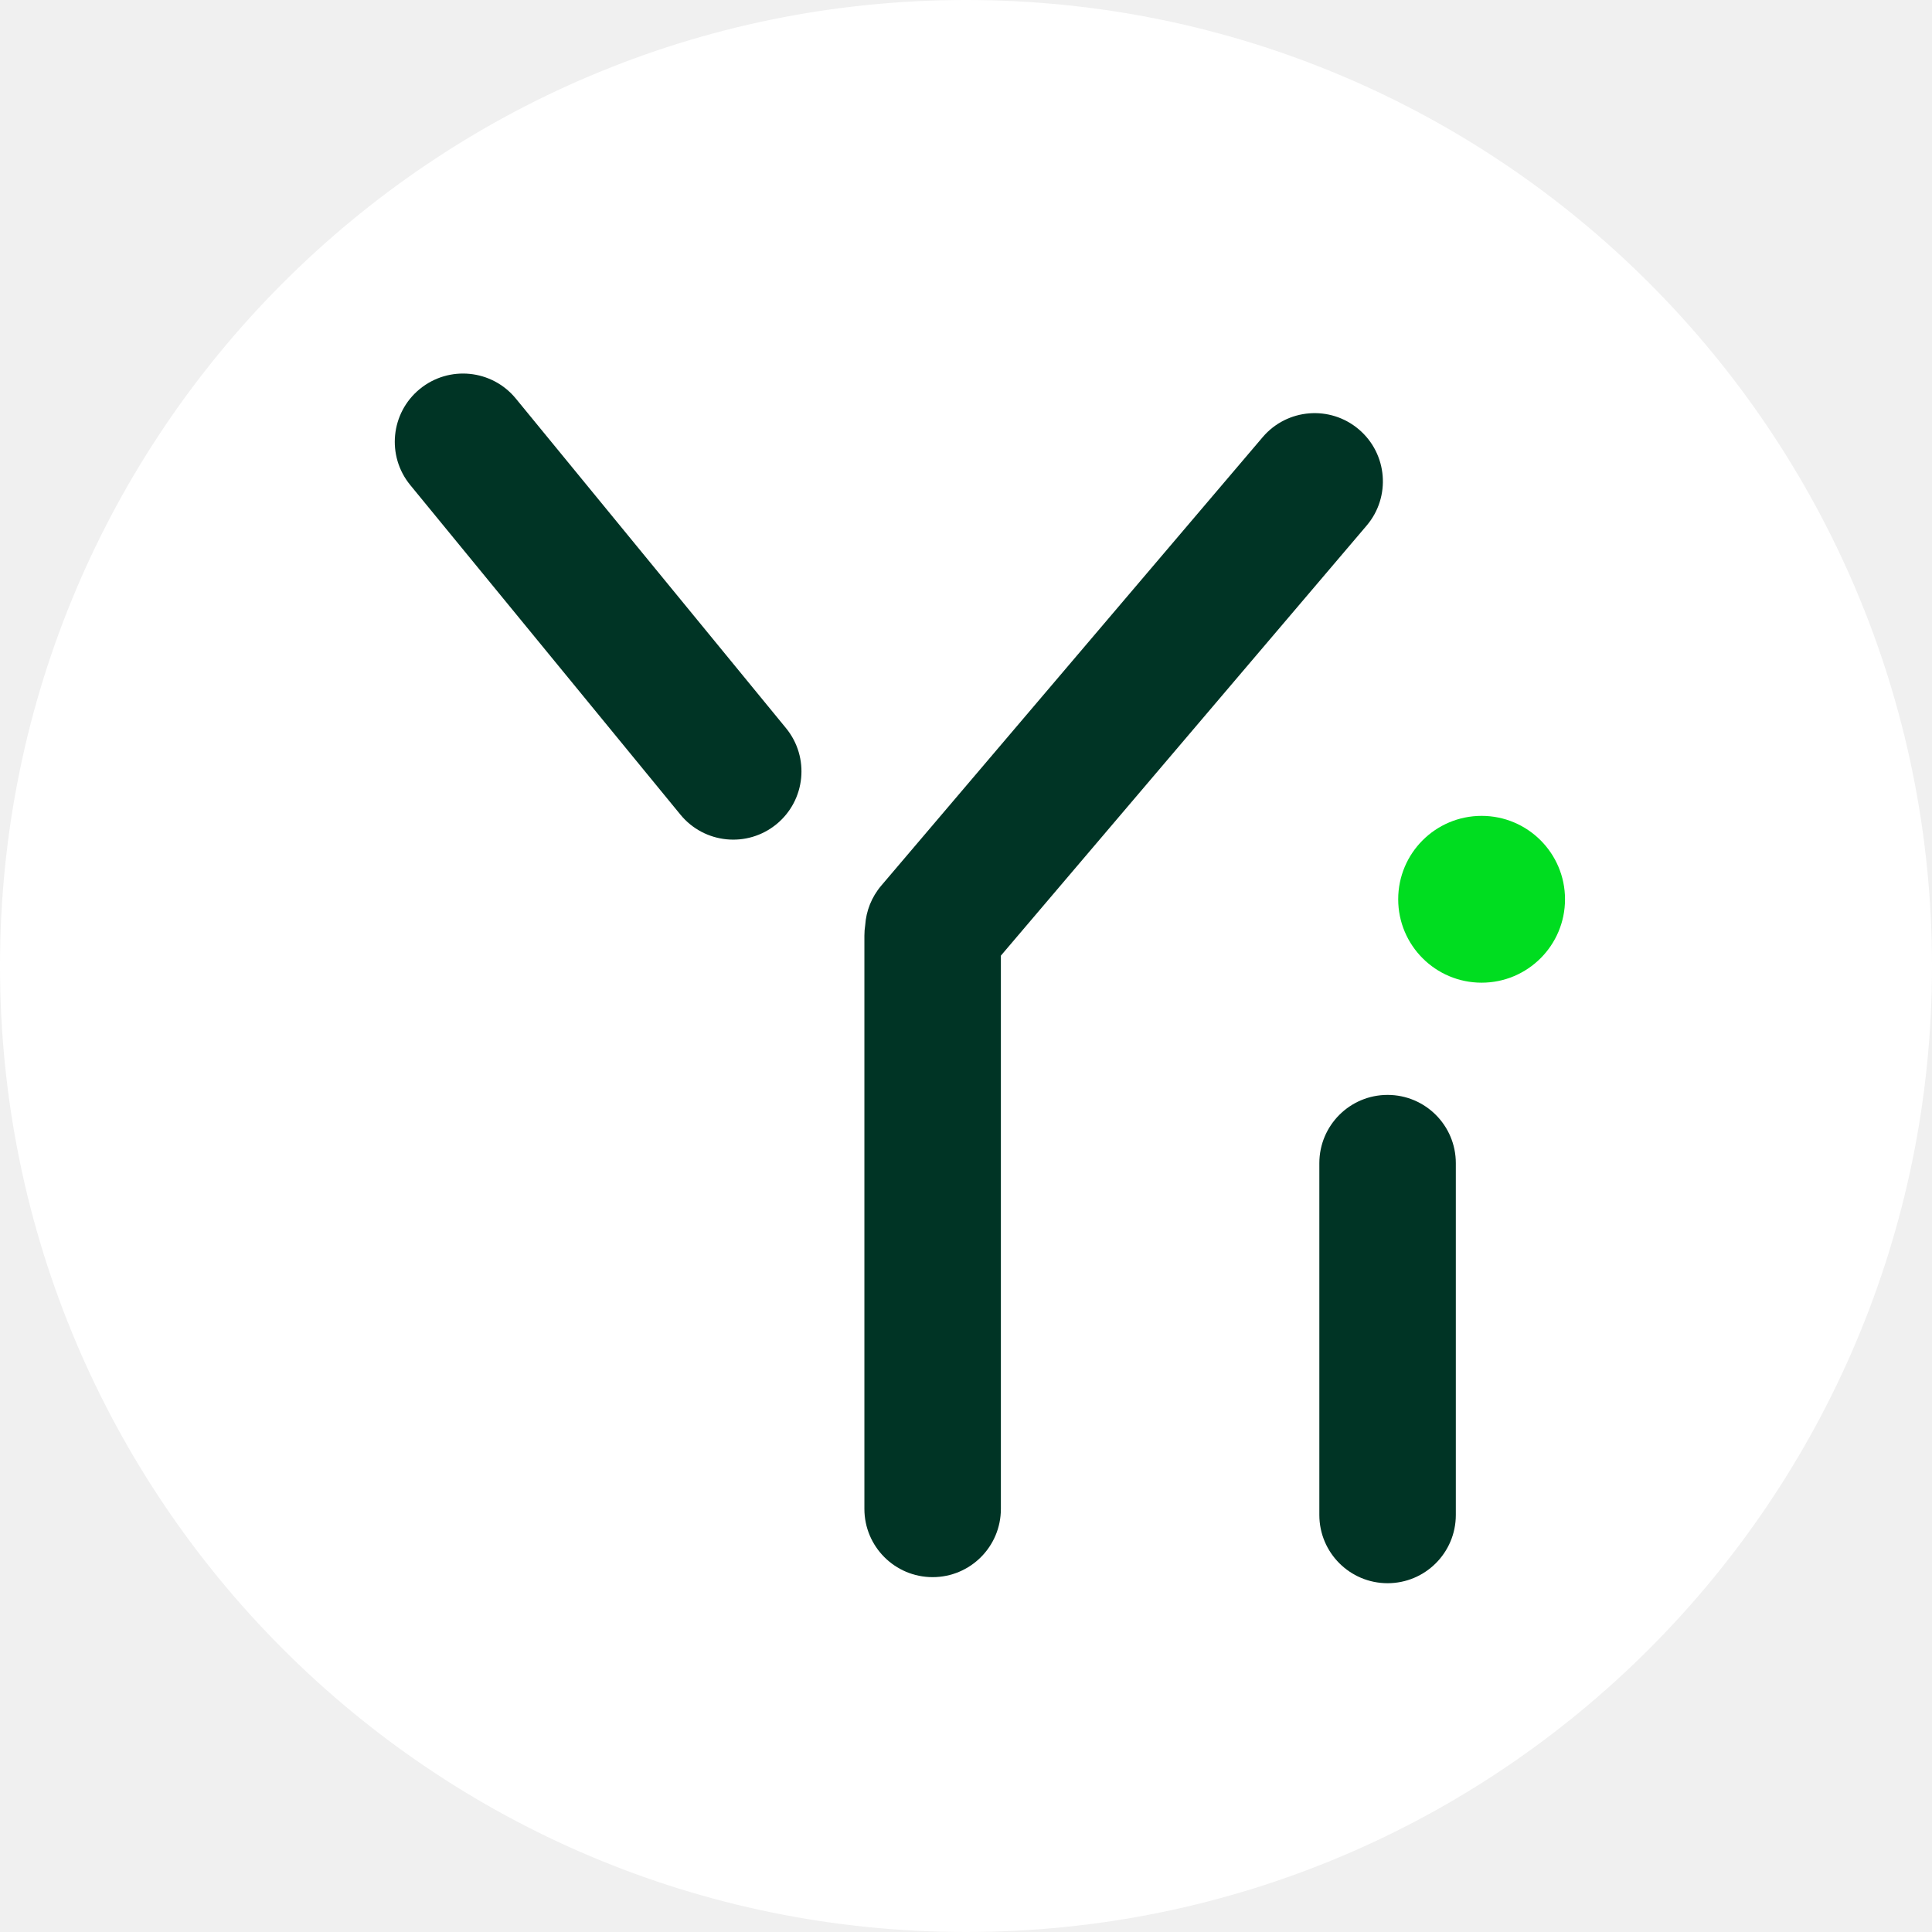
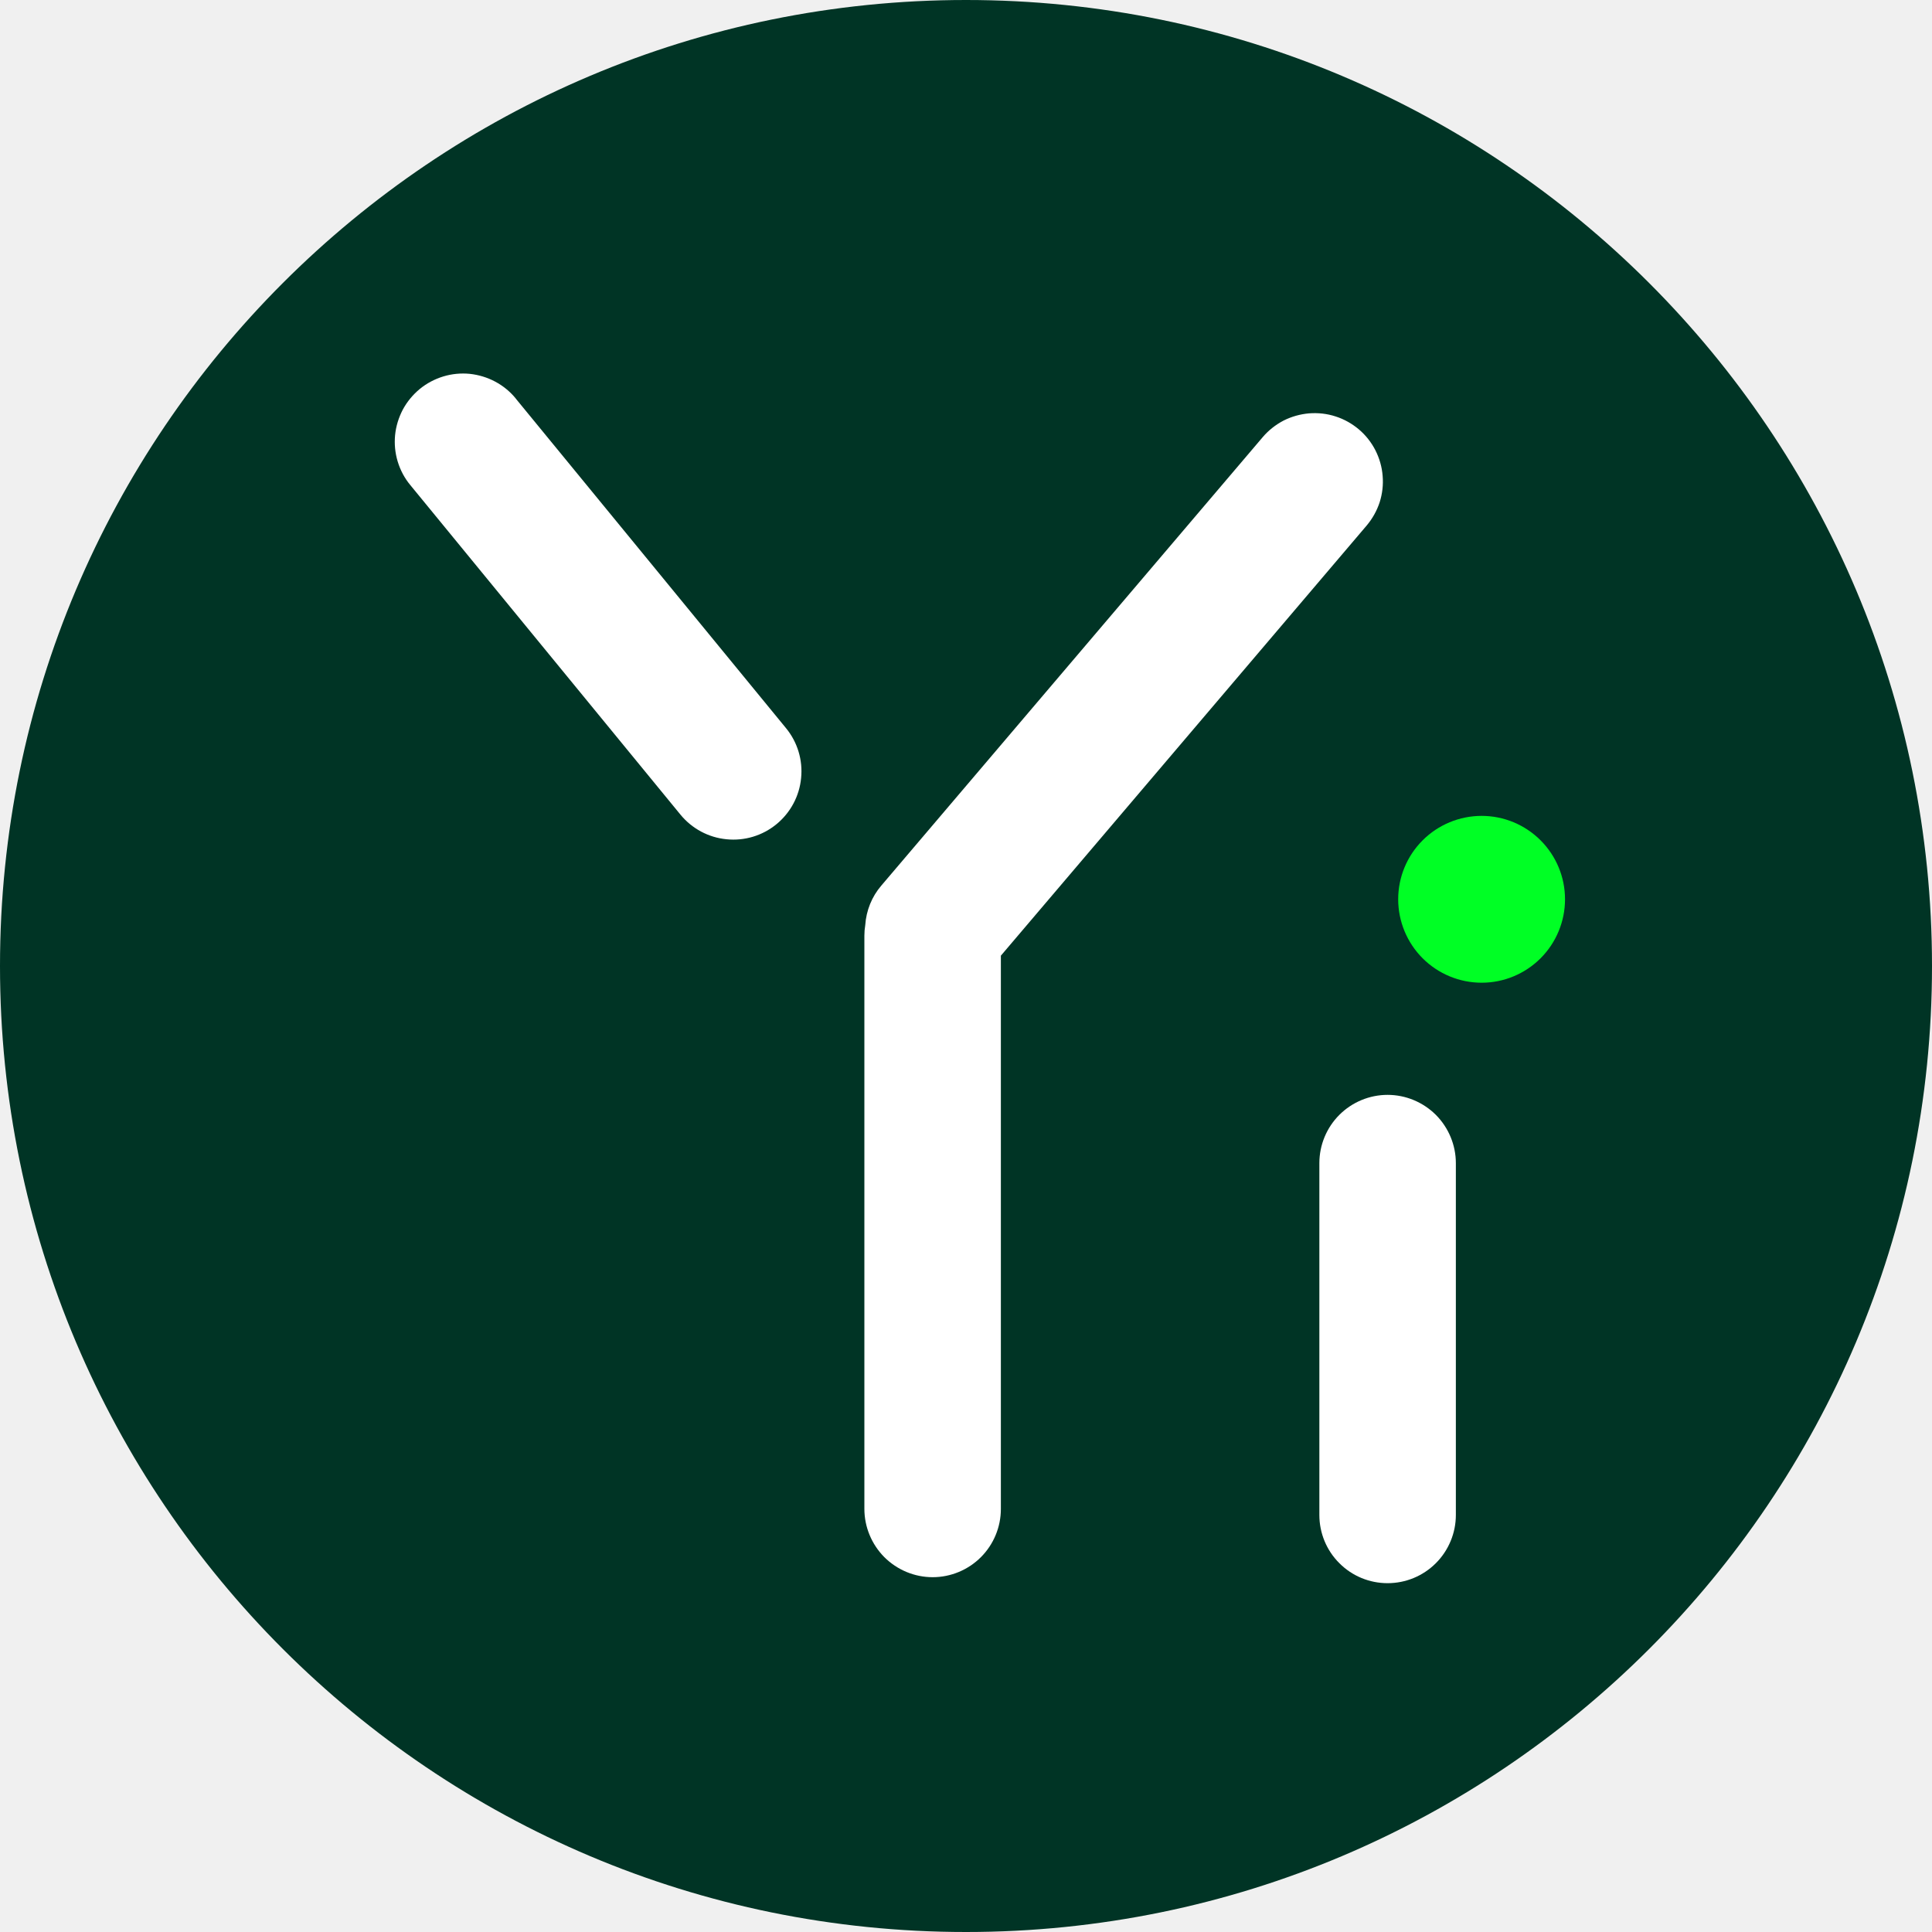
- <svg xmlns="http://www.w3.org/2000/svg" viewBox="0 0 600 600" fill="none">
-   <circle cx="300" cy="300" r="300" fill="white" />
-   <rect x="409.733" y="340.032" width="42.386" height="151.648" rx="21.193" fill="#003425" />
-   <path fill-rule="evenodd" clip-rule="evenodd" d="M422.005 133.354C413.089 125.771 399.714 126.851 392.131 135.768L273.699 275.021C270.643 278.614 268.994 282.932 268.698 287.302C268.532 288.371 268.446 289.466 268.446 290.581V468.603C268.446 480.308 277.934 489.796 289.639 489.796C301.344 489.796 310.832 480.308 310.832 468.603V296.784L424.419 163.228C432.002 154.312 430.921 140.937 422.005 133.354Z" fill="#003425" />
-   <rect x="113.972" y="134.25" width="42.386" height="174.745" rx="21.193" transform="rotate(-39.3441 113.972 134.25)" fill="#003425" />
-   <circle cx="460.126" cy="279.278" r="25.903" fill="#00DD20" />
+ <svg xmlns="http://www.w3.org/2000/svg" viewBox="0 0 20 20" fill="none">
+   <g clip-path="url(#clip0_12804_895)">
+     <path d="M10 20C15.523 20 20 15.523 20 10C20 4.477 15.523 0 10 0C4.477 0 0 4.477 0 10C0 15.523 4.477 20 10 20Z" fill="#003425" />
+     <path d="M15.071 12.041C15.071 11.854 14.996 11.674 14.864 11.541C14.731 11.409 14.552 11.334 14.364 11.334C14.177 11.334 13.997 11.409 13.865 11.541C13.732 11.674 13.658 11.854 13.658 12.041V15.683C13.658 15.87 13.732 16.05 13.865 16.182C13.997 16.315 14.177 16.389 14.364 16.389C14.552 16.389 14.731 16.315 14.864 16.182C14.996 16.05 15.071 15.87 15.071 15.683V12.041Z" fill="white" />
+     <path d="M14.067 4.445C13.996 4.385 13.914 4.339 13.826 4.311C13.738 4.282 13.645 4.272 13.552 4.279C13.46 4.287 13.37 4.312 13.287 4.354C13.205 4.397 13.131 4.455 13.071 4.526L9.123 9.168C9.025 9.282 8.967 9.426 8.957 9.577C8.951 9.612 8.948 9.649 8.948 9.686V15.62C8.948 15.807 9.023 15.987 9.155 16.12C9.288 16.252 9.467 16.327 9.655 16.327C9.842 16.327 10.022 16.252 10.154 16.12C10.287 15.987 10.361 15.807 10.361 15.62V9.893L14.147 5.441C14.207 5.37 14.253 5.288 14.282 5.2C14.31 5.112 14.321 5.019 14.313 4.926C14.306 4.834 14.28 4.744 14.238 4.661C14.196 4.579 14.138 4.505 14.067 4.445Z" fill="white" />
+     <path d="M5.34 4.126C5.281 4.054 5.208 3.994 5.127 3.951C5.045 3.907 4.955 3.88 4.863 3.87C4.771 3.861 4.677 3.87 4.589 3.897C4.5 3.924 4.417 3.968 4.345 4.027C4.274 4.086 4.214 4.158 4.17 4.24C4.127 4.322 4.099 4.412 4.09 4.504C4.081 4.596 4.09 4.689 4.117 4.778C4.144 4.867 4.188 4.95 4.247 5.021L7.044 8.433C7.163 8.578 7.334 8.67 7.521 8.688C7.707 8.707 7.893 8.651 8.038 8.532C8.183 8.413 8.275 8.242 8.293 8.055C8.312 7.869 8.256 7.683 8.137 7.538L5.339 4.126H5.34Z" fill="white" />
+     <path d="M15.338 10.173C15.567 10.173 15.786 10.082 15.948 9.92C16.11 9.758 16.201 9.538 16.201 9.309C16.201 9.08 16.11 8.861 15.948 8.699C15.786 8.537 15.567 8.446 15.338 8.446C15.109 8.446 14.889 8.537 14.727 8.699C14.565 8.861 14.474 9.08 14.474 9.309C14.474 9.538 14.565 9.758 14.727 9.92C14.889 10.082 15.109 10.173 15.338 10.173Z" fill="#00FF25" />
+   </g>
+   <defs>
+     <clipPath id="clip0_12804_895">
+       <rect width="20" height="20" fill="white" />
+     </clipPath>
+   </defs>
</svg>
